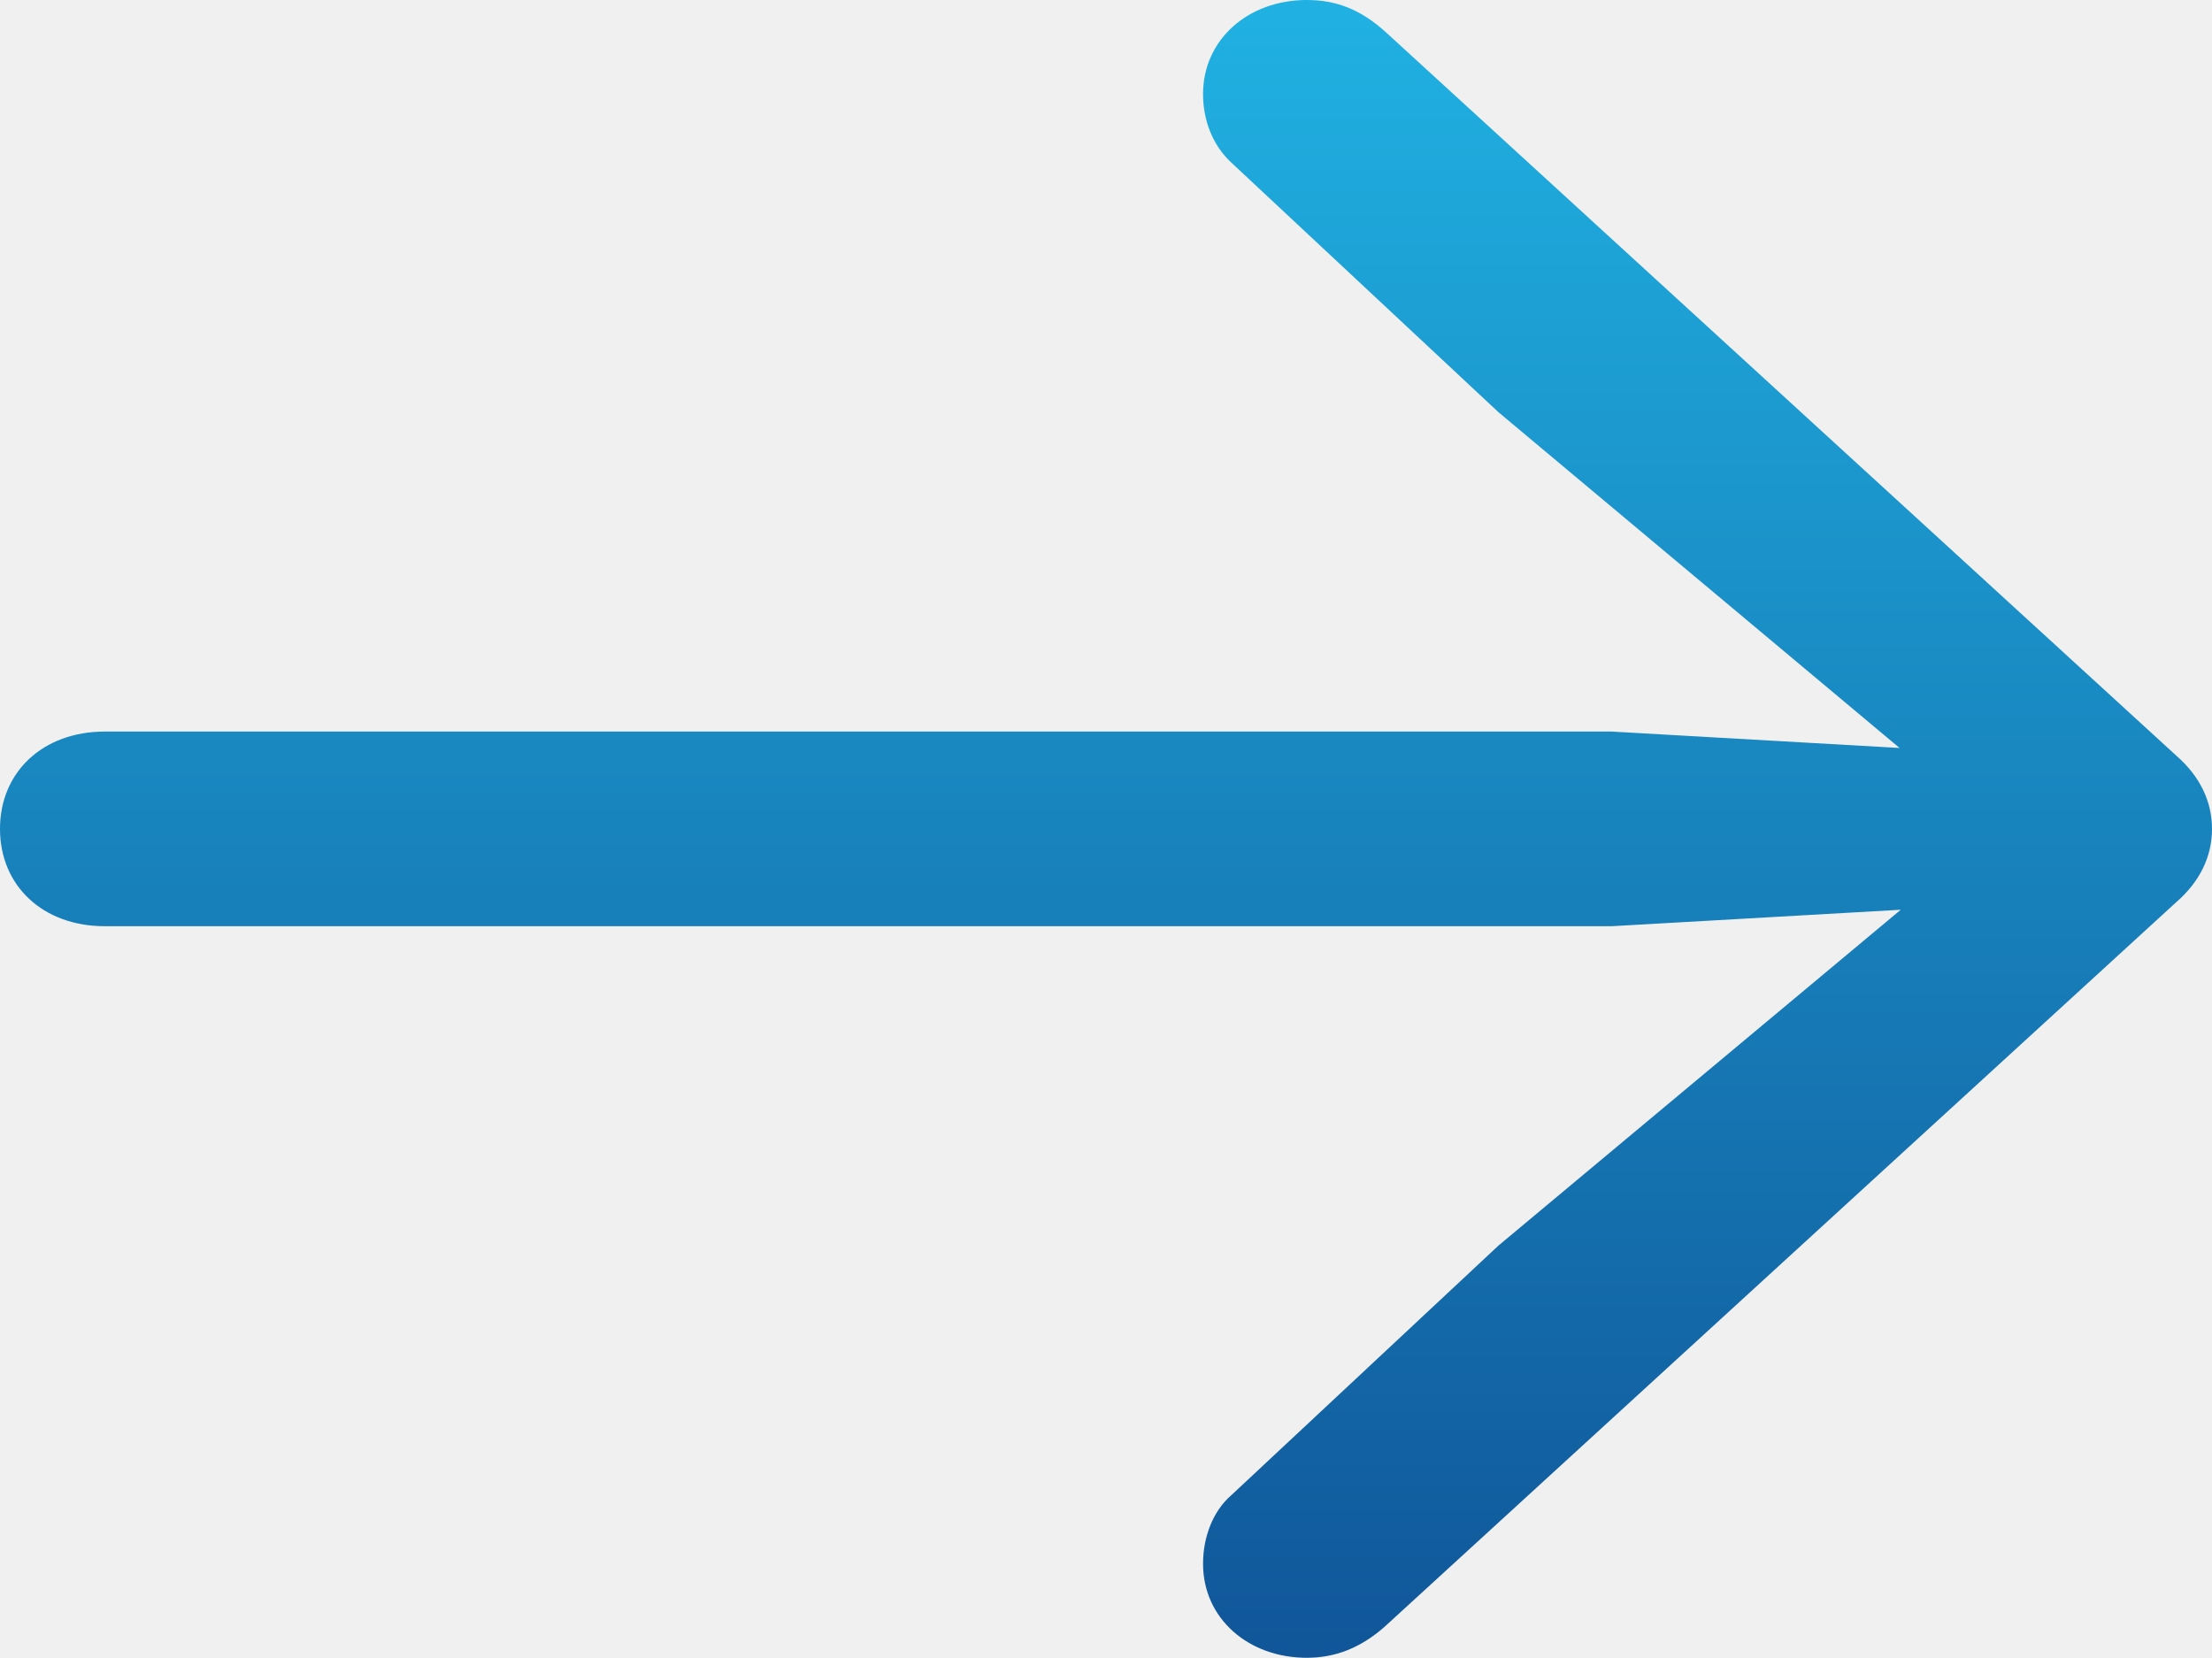
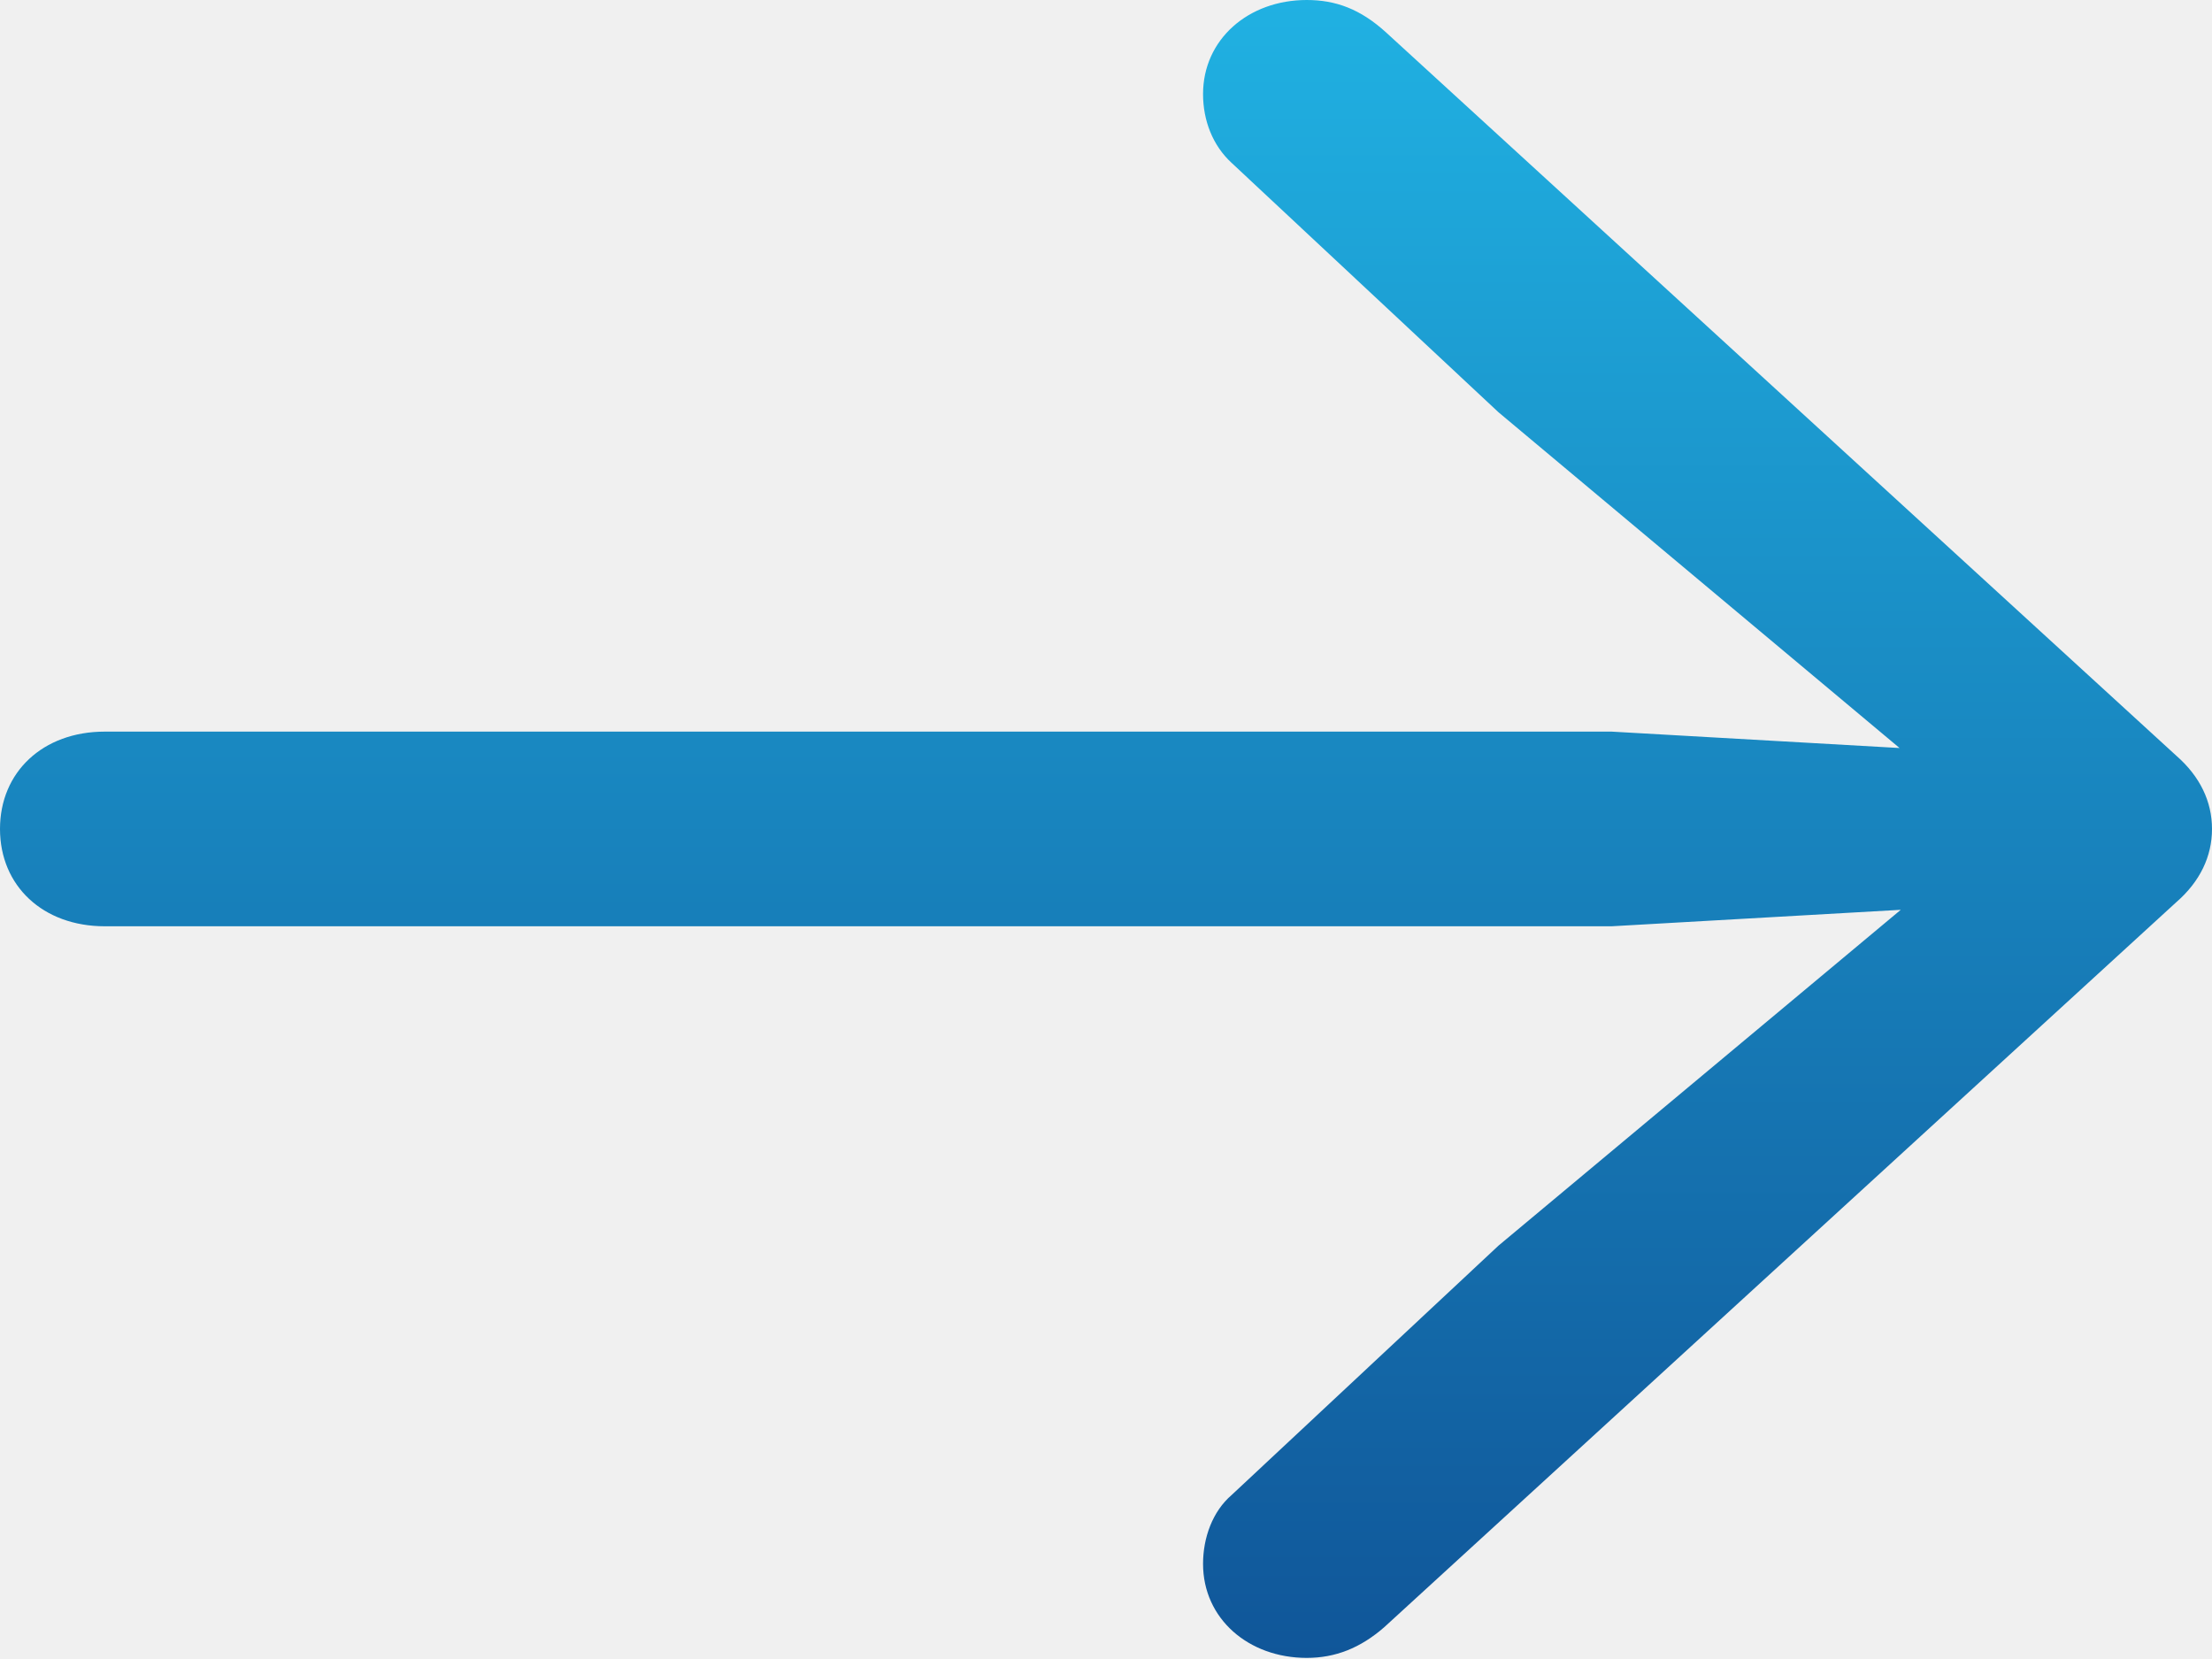
- <svg xmlns="http://www.w3.org/2000/svg" fill="none">
+ <svg xmlns="http://www.w3.org/2000/svg" width="32" height="24" viewBox="0 0 32 24" fill="none">
  <g clip-path="url(#clip0_431_972)">
    <path d="M32 11.992C32 11.597 31.828 11.233 31.483 10.932L20.058 0.475C19.679 0.127 19.317 0 18.904 0C18.059 0 17.404 0.57 17.404 1.361C17.404 1.74 17.542 2.104 17.818 2.357L21.678 5.964L28.519 11.691L28.864 10.9L23.315 10.584H1.516C0.62 10.584 0 11.169 0 11.992C0 12.815 0.62 13.4 1.516 13.4H23.315L28.864 13.084L28.519 12.309L21.678 18.02L17.818 21.627C17.542 21.864 17.404 22.244 17.404 22.624C17.404 23.415 18.059 23.984 18.904 23.984C19.317 23.984 19.679 23.842 20.024 23.541L31.483 13.052C31.828 12.752 32 12.388 32 11.992Z" fill="url(#paint0_linear_431_972)" />
  </g>
  <defs>
    <linearGradient id="paint0_linear_431_972" x1="16" y1="0" x2="16" y2="23.984" gradientUnits="userSpaceOnUse">
      <stop stop-color="#20B1E2" />
      <stop offset="1" stop-color="#105699" />
    </linearGradient>
    <clipPath id="clip0_431_972">
      <rect width="32" height="24" fill="white" />
    </clipPath>
  </defs>
</svg>
